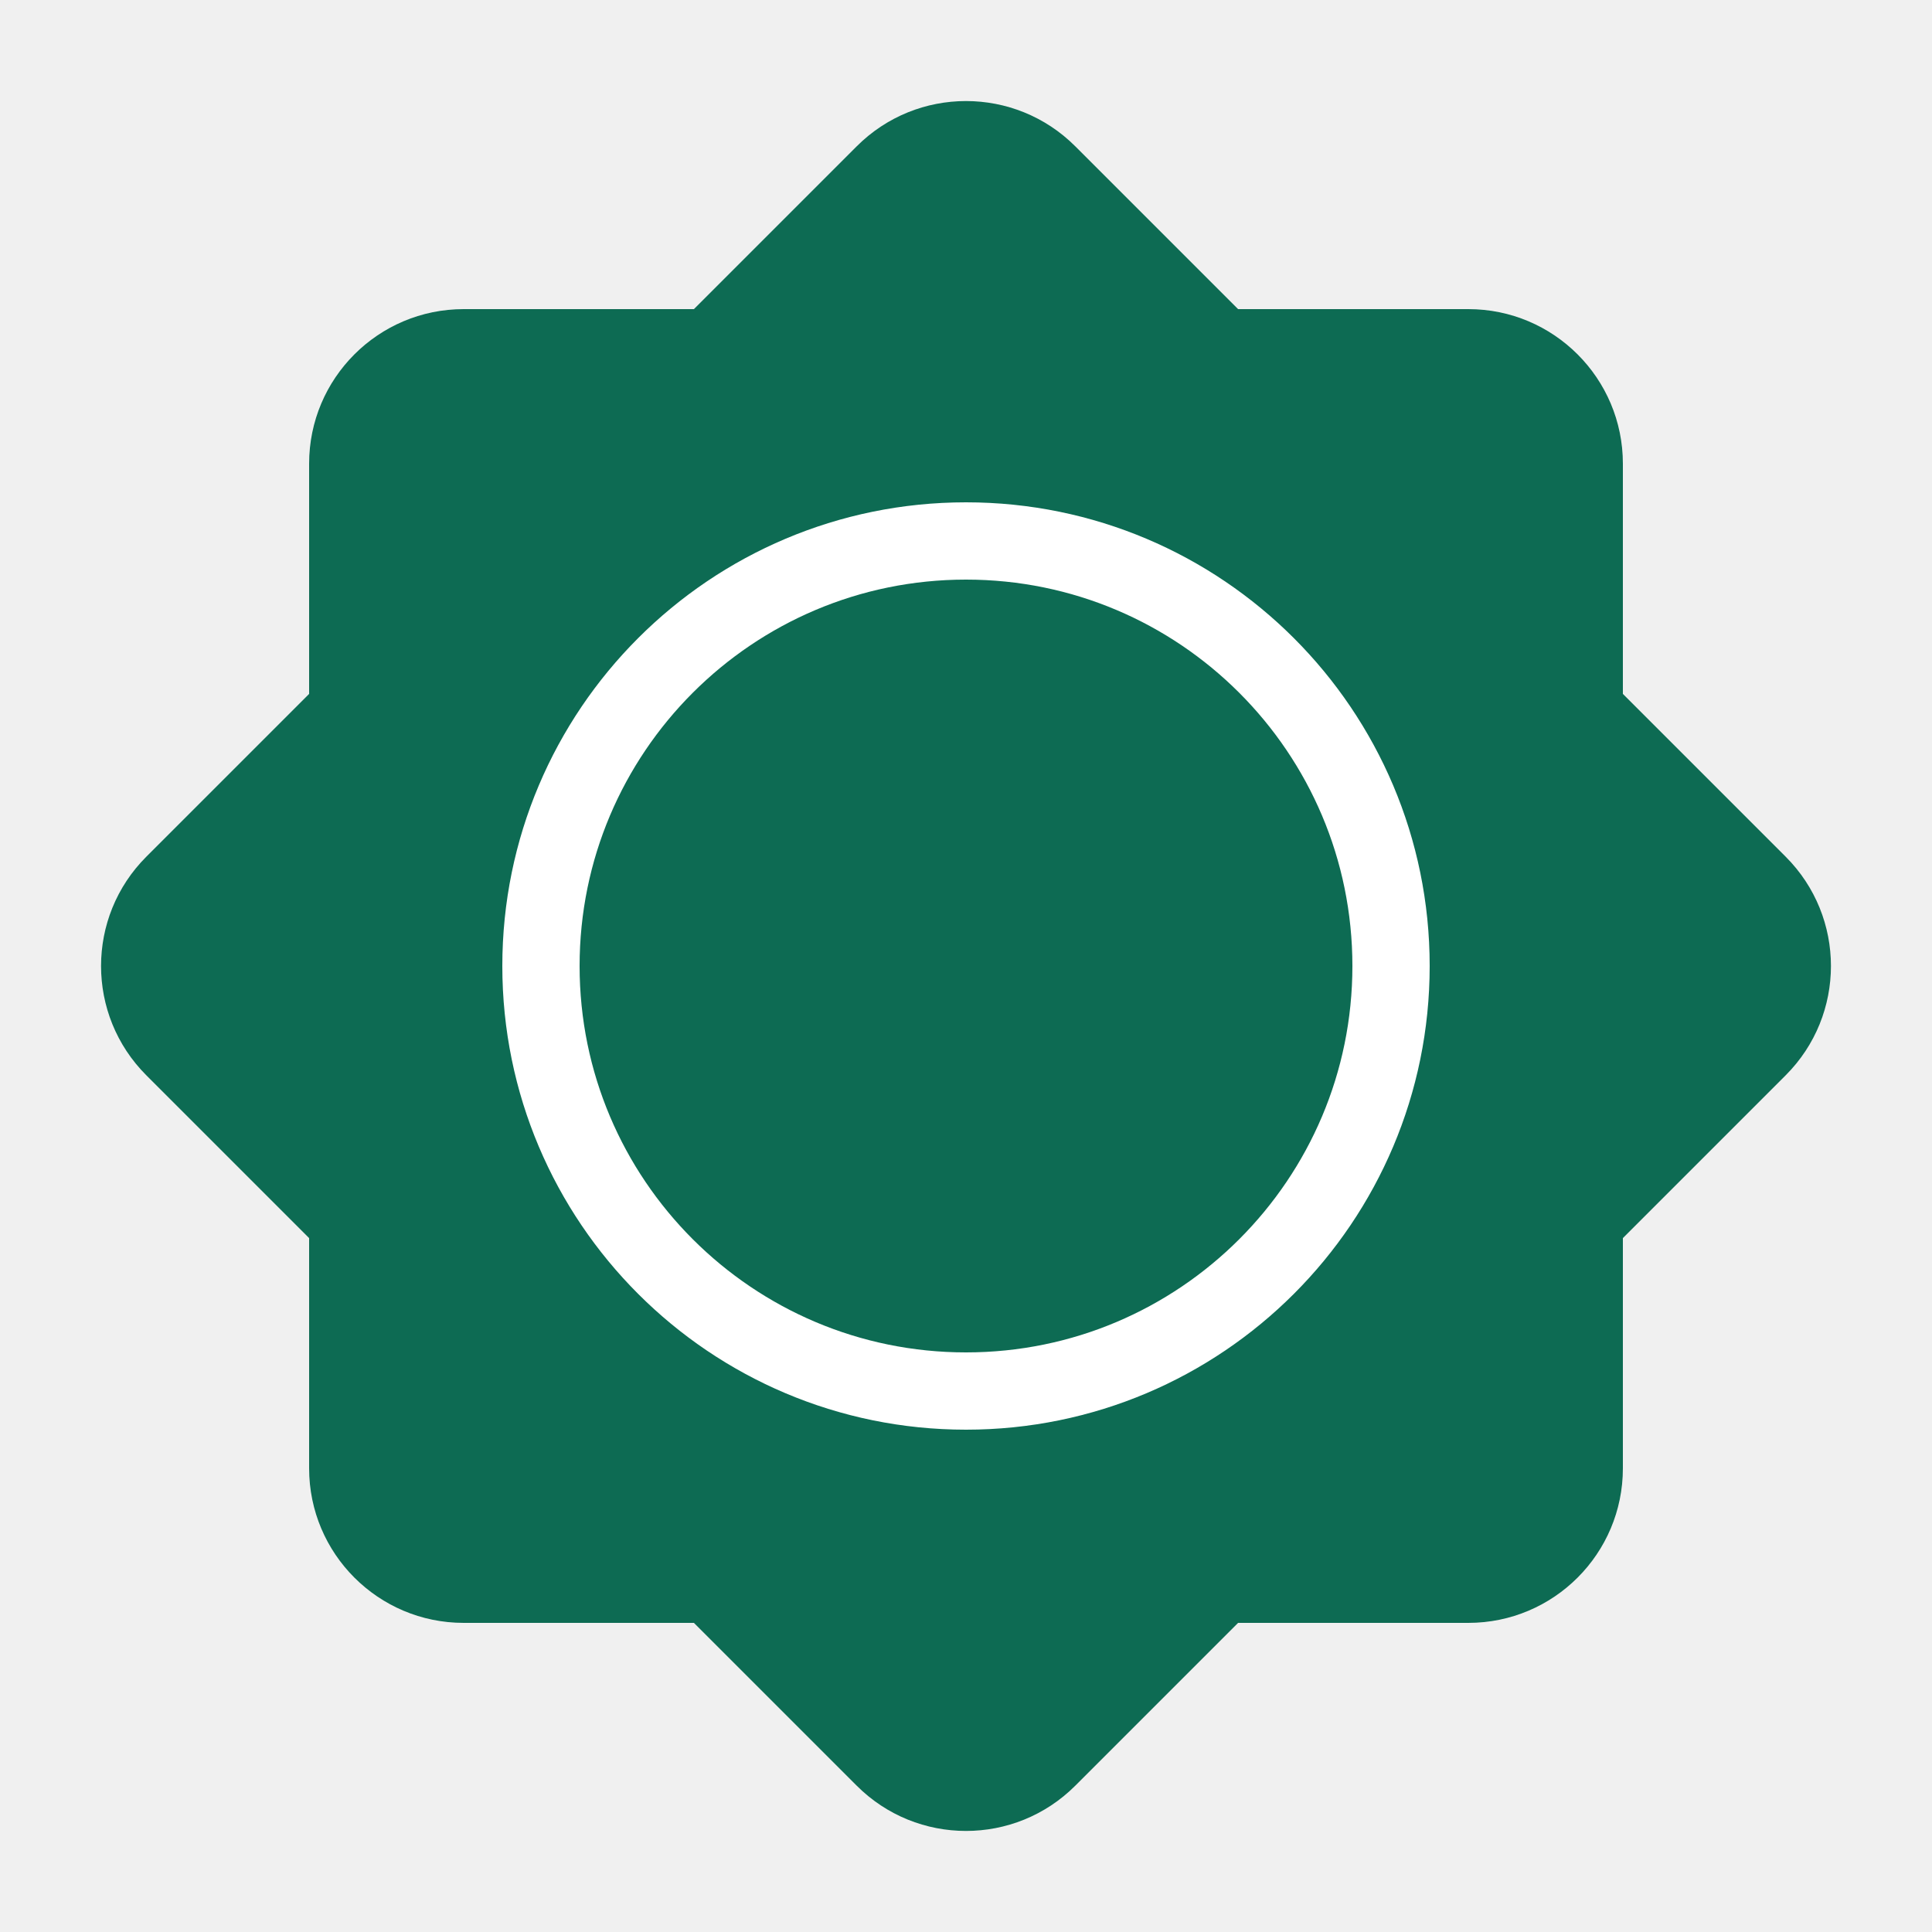
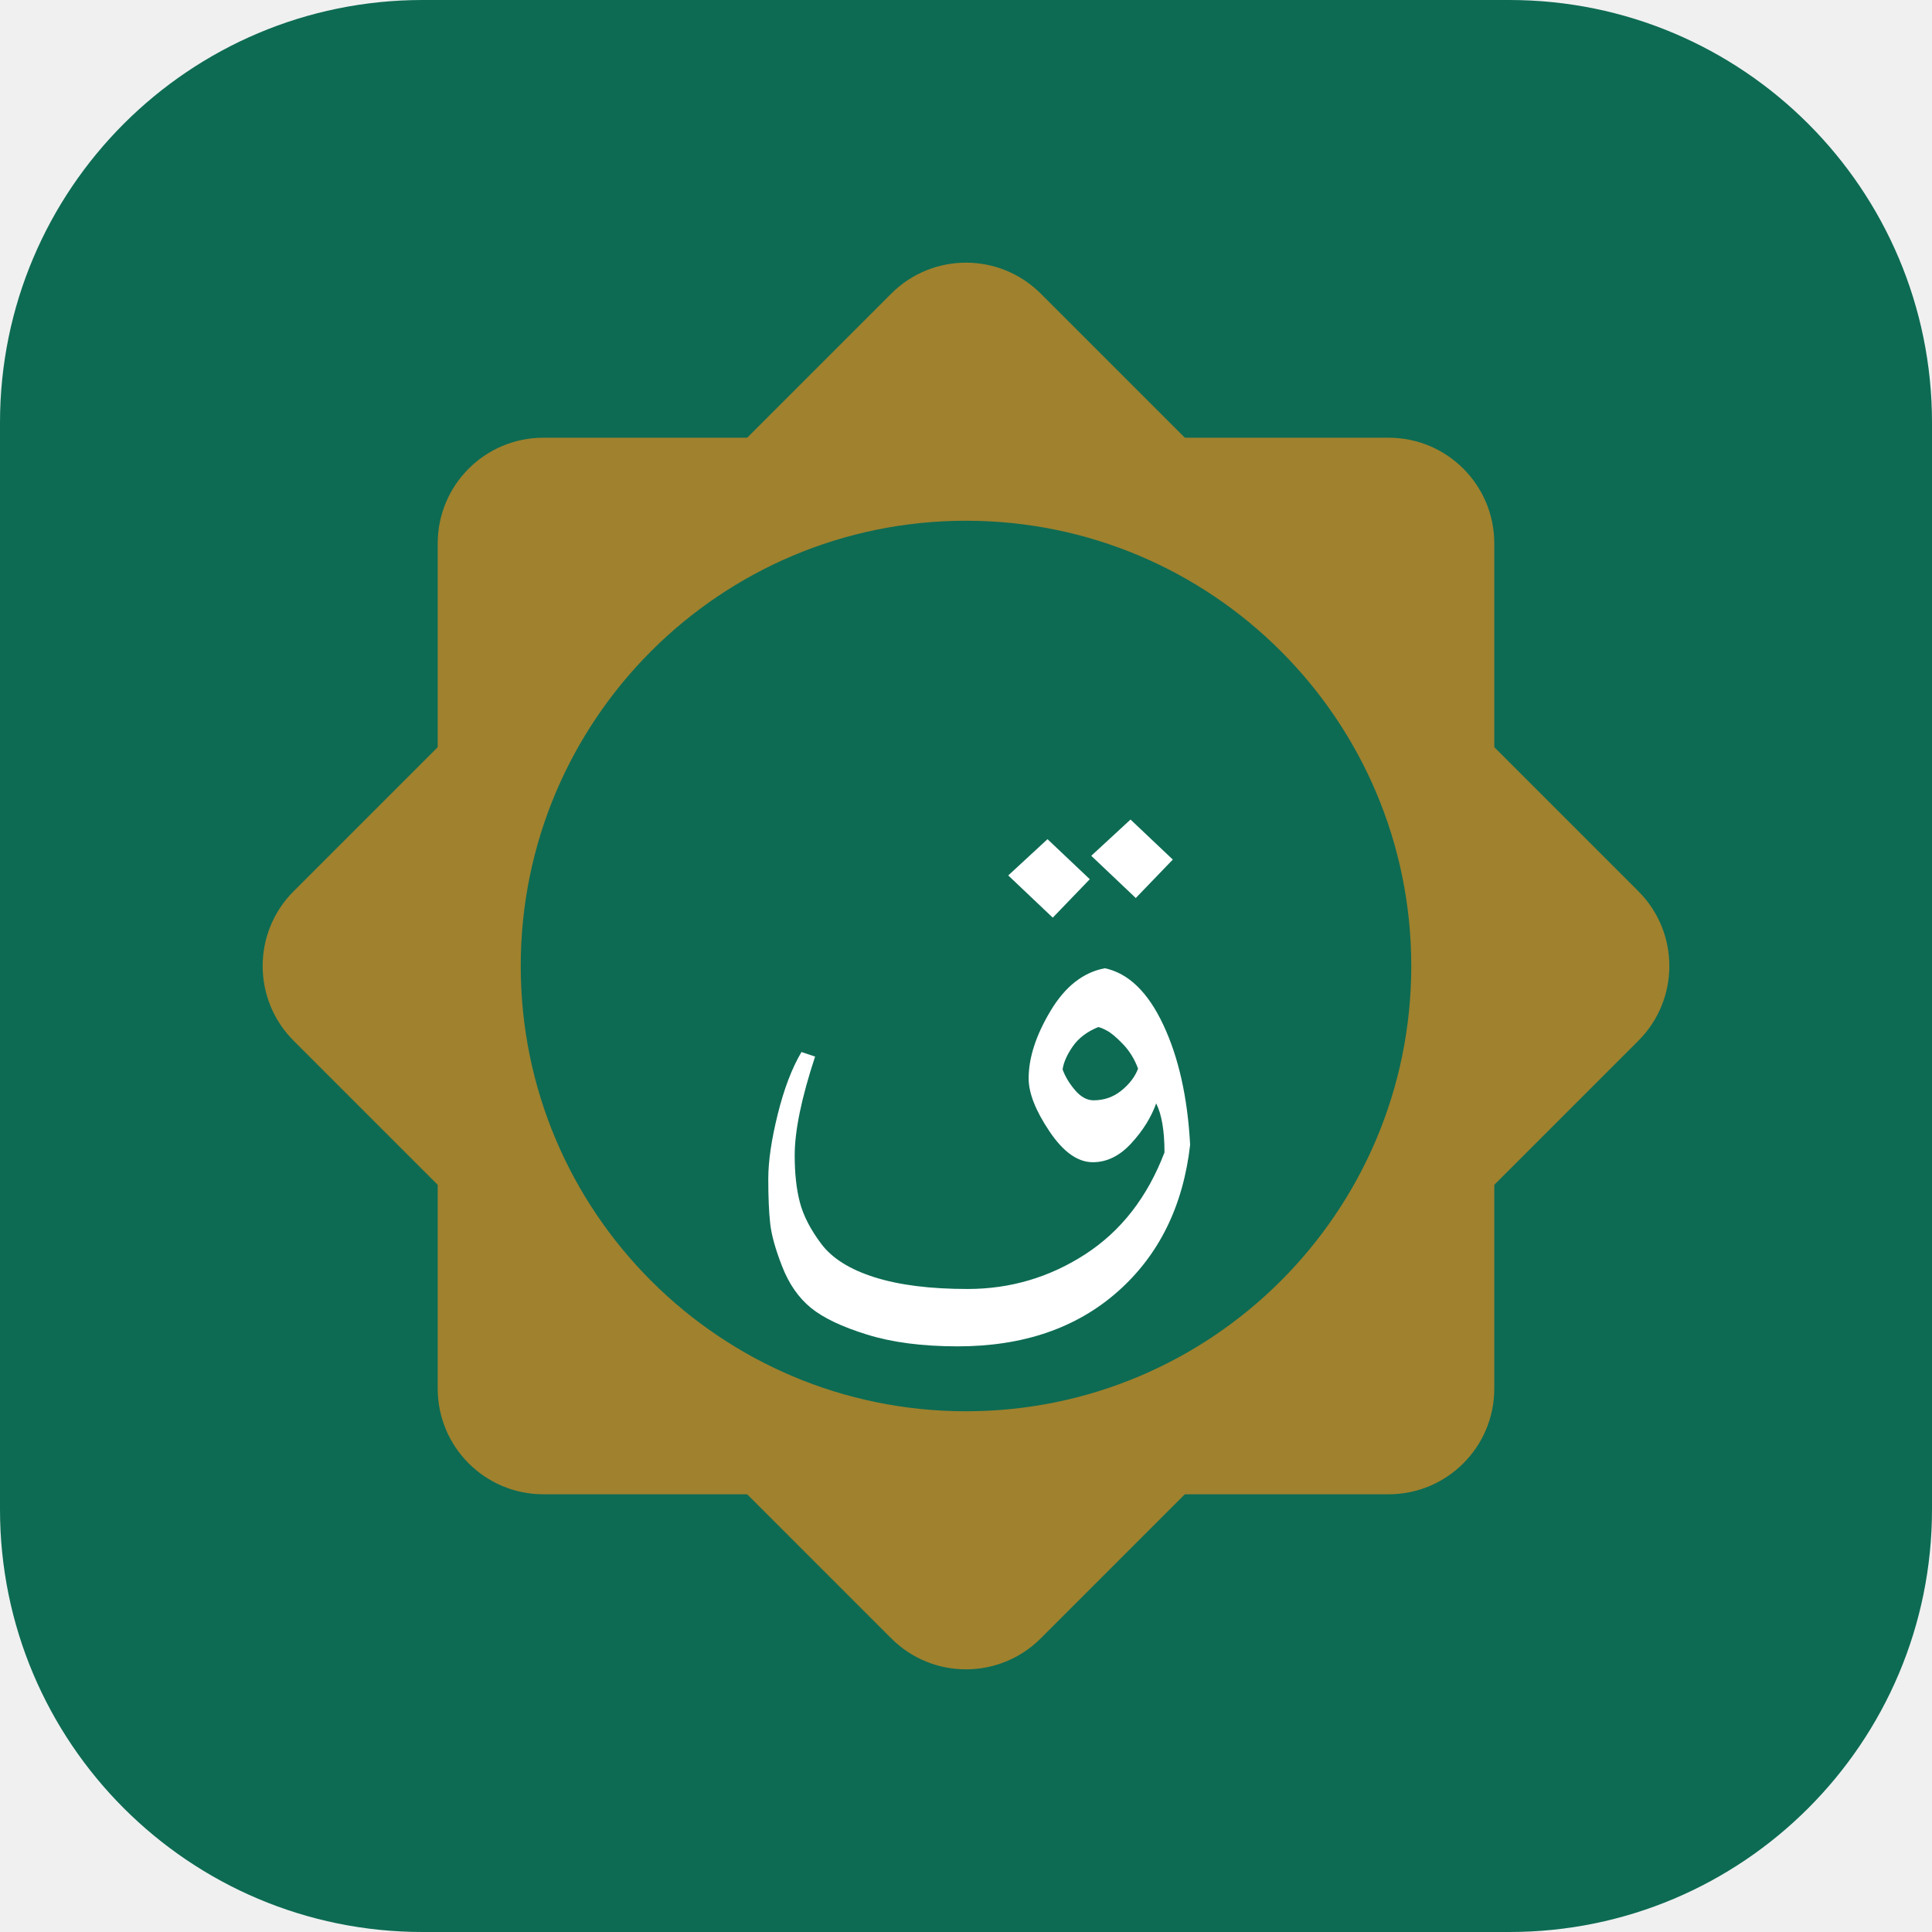
- <svg xmlns="http://www.w3.org/2000/svg" viewBox="0 0 100 100">
-   <g fill="#0d6b53">
-     <rect x="16" y="16" width="68" height="68" rx="8" />
-     <rect x="16" y="16" width="68" height="68" rx="8" transform="rotate(45 50 50)" />
+ <svg xmlns="http://www.w3.org/2000/svg" viewBox="0 0 512 512">
+   <rect width="512" height="512" rx="112" fill="#0d6b53" />
+   <g fill="#b0842a" opacity=".9">
+     <rect x="116" y="116" width="280" height="280" rx="28" />
+     <rect x="116" y="116" width="280" height="280" rx="28" transform="rotate(45 256 256)" />
  </g>
-   <circle cx="50" cy="50" r="22" fill="none" stroke="#fff" stroke-width="4" />
+   <circle cx="256" cy="256" r="118" fill="#0d6b53" />
+   <text x="256" y="318" text-anchor="middle" font-family="Amiri Quran, Amiri, serif" font-size="200" fill="#fff">ق</text>
</svg>
